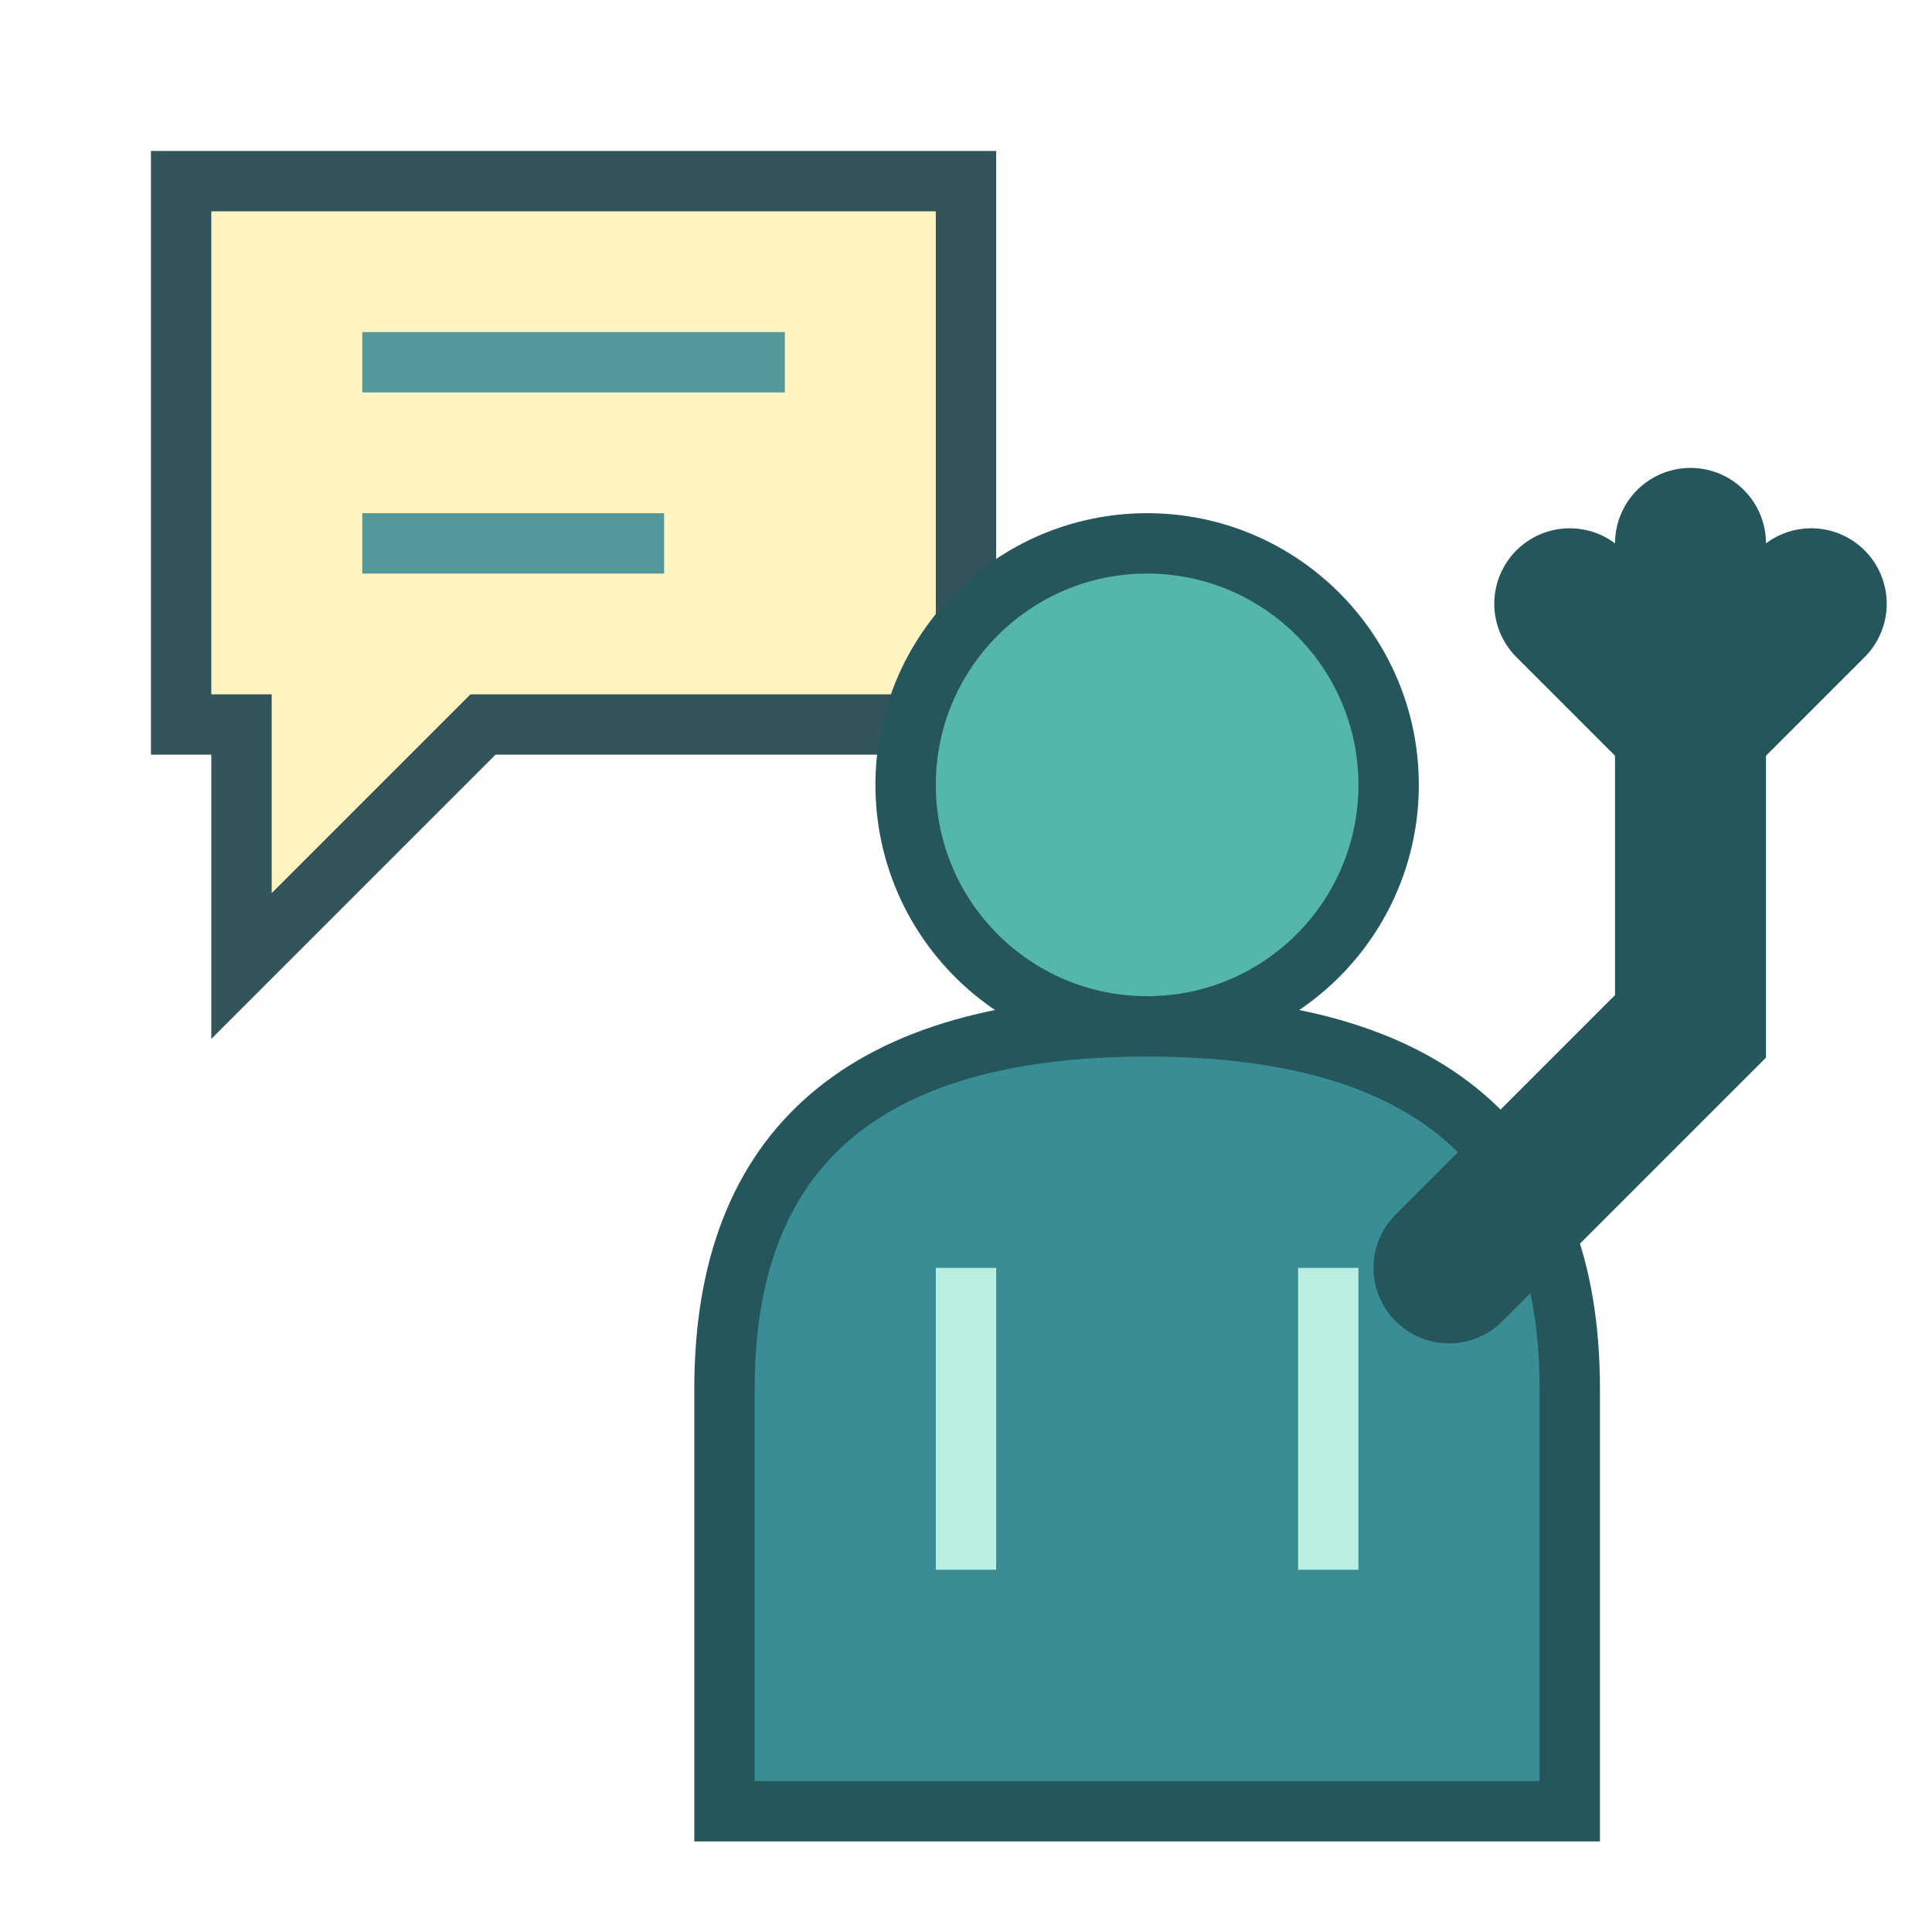
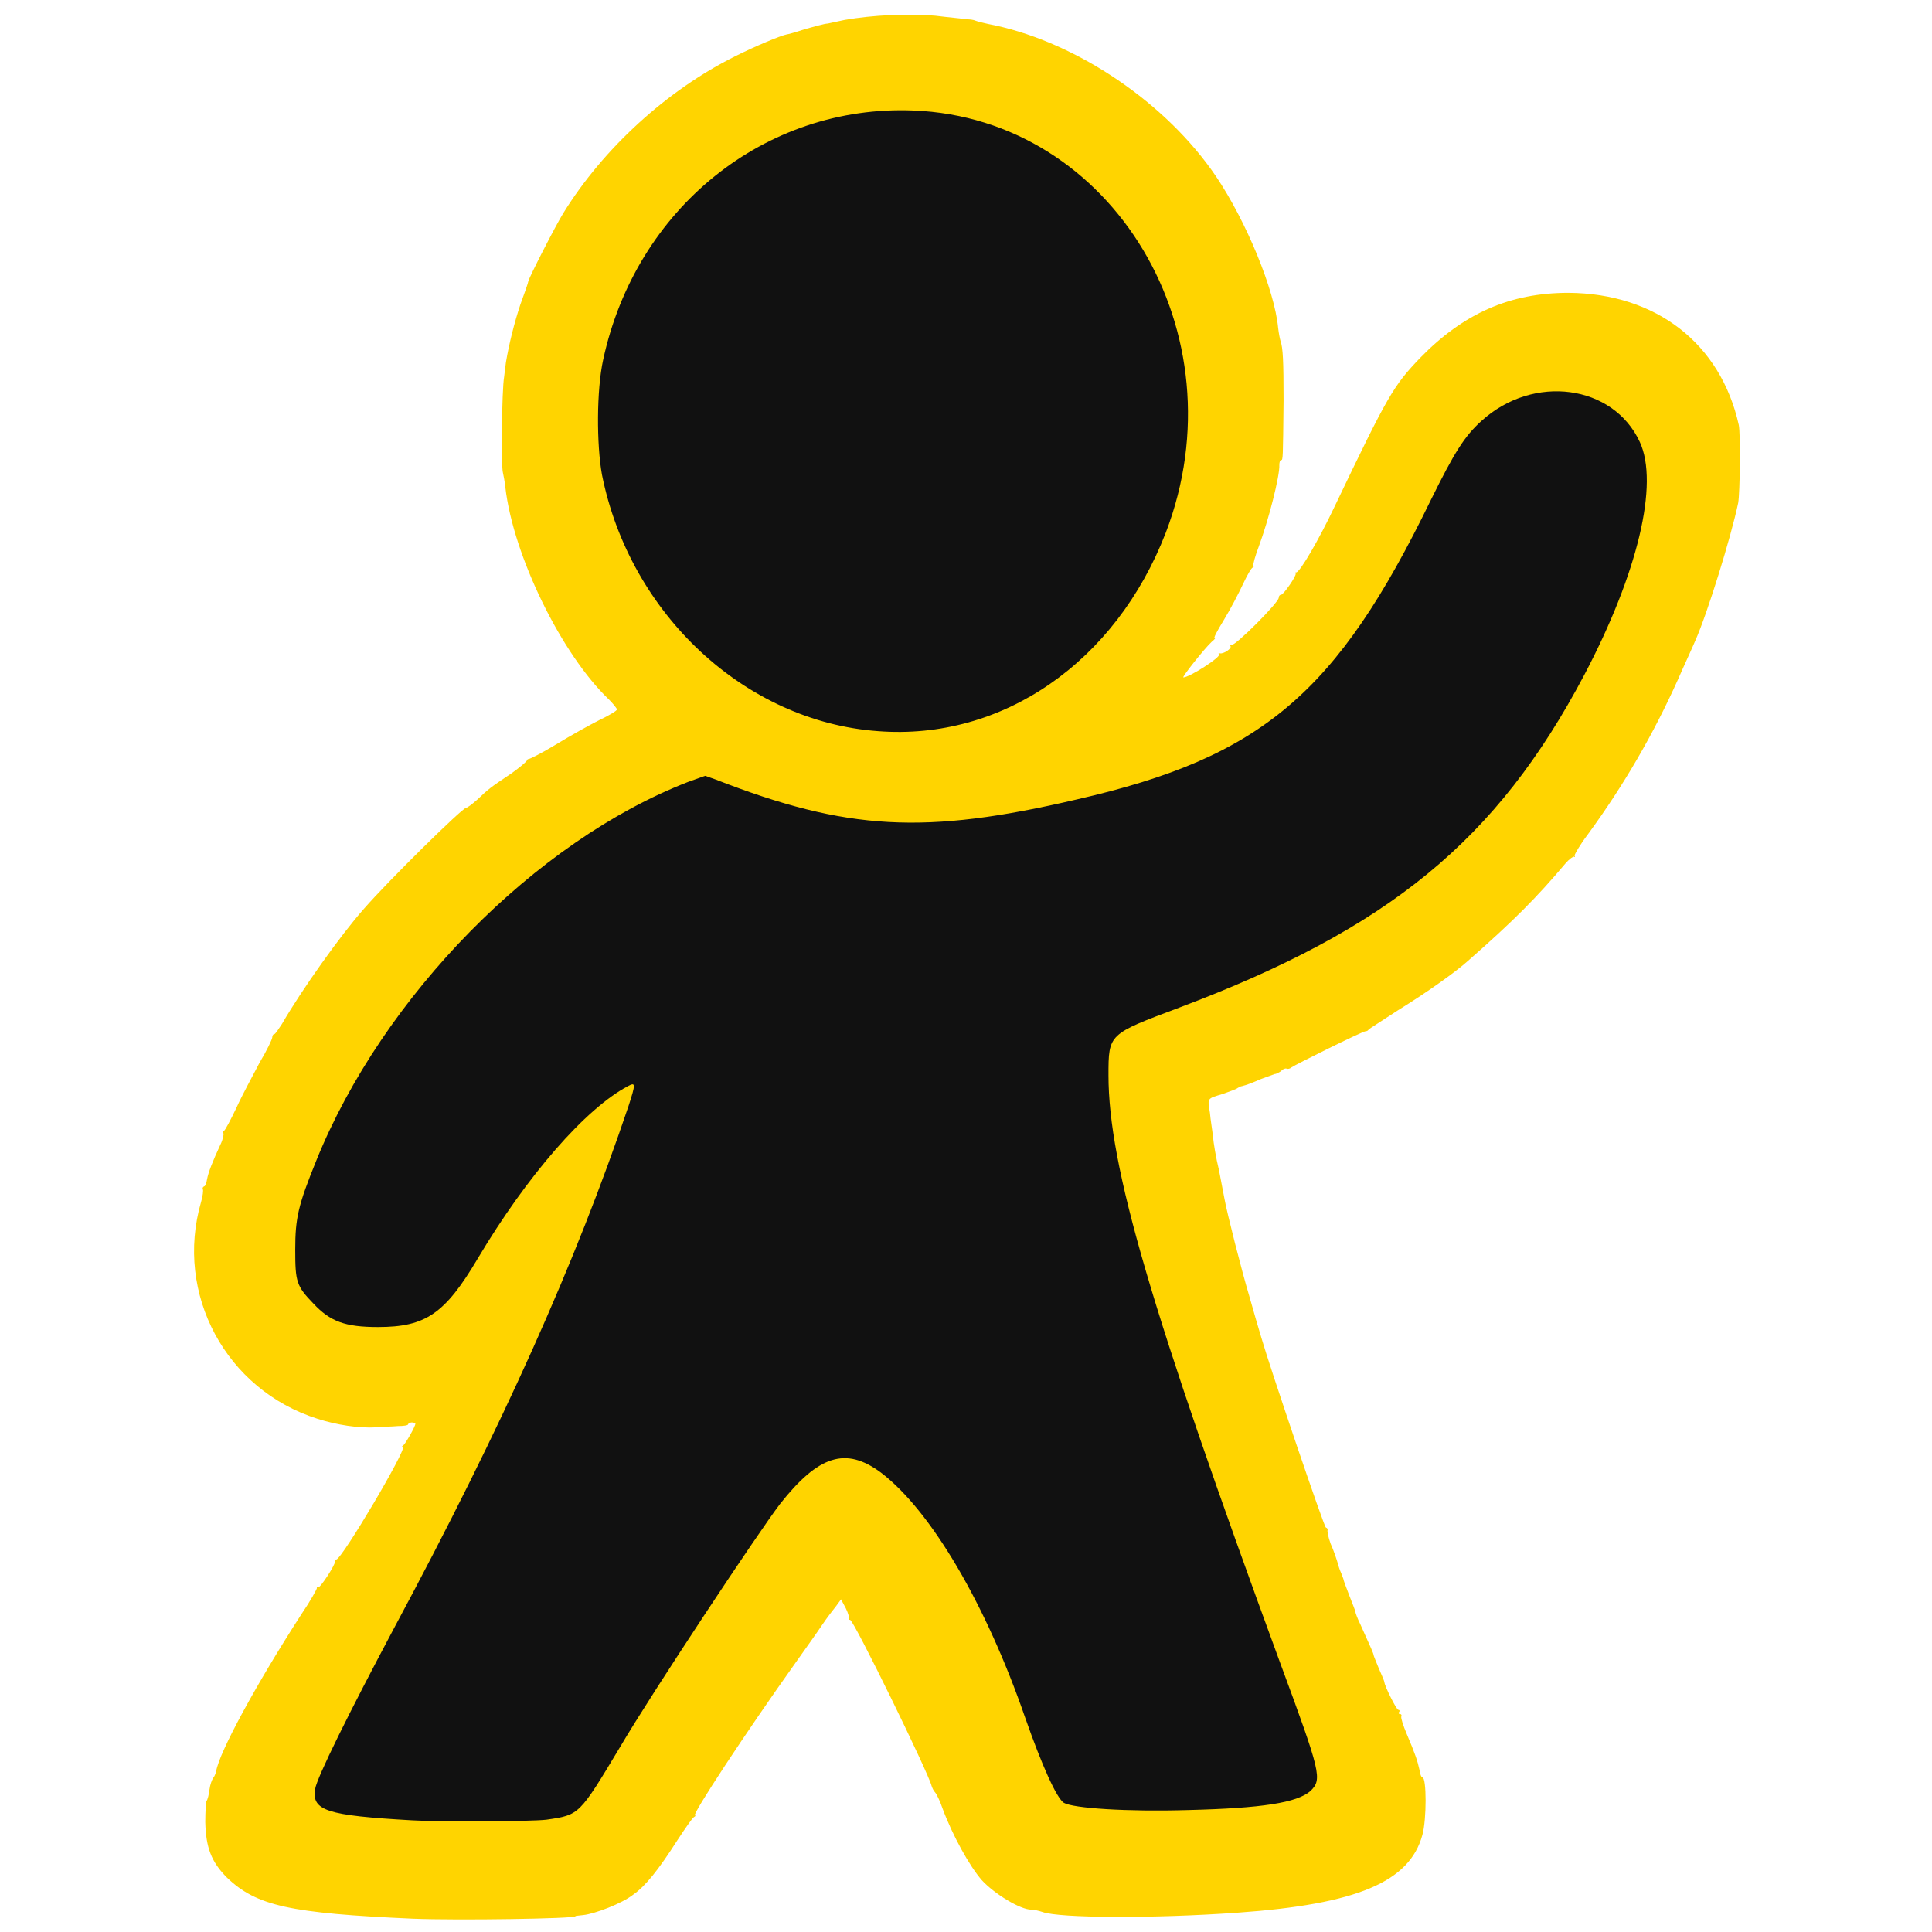
<svg xmlns="http://www.w3.org/2000/svg" width="32" height="32" viewBox="0 0 32 32">
-   <path d="M3 3h13v9H8l-4 4v-4H3z" fill="#fff4c2" stroke="#34545b" />
-   <path d="M6 6h7M6 9h5" stroke="#54989a" />
-   <circle cx="19" cy="13" r="4" fill="#55b6aa" stroke="#24565c" />
-   <path d="M12 30v-7q0-6 7-6t7 6v7z" fill="#398d94" stroke="#24565c" />
-   <path d="M24 21l4-4V9m-2 1 2 2 2-2" fill="none" stroke="#24565c" stroke-width="2.5" stroke-linecap="round" />
-   <path d="M16 21v5m6-5v5" stroke="#b9eee1" />
+   <path d="M6.84 31.78C4.81 31.69 4.25 31.57 3.76 31.10C3.50 30.84 3.41 30.60 3.40 30.18C3.40 30.01 3.41 29.85 3.42 29.83C3.44 29.81 3.46 29.72 3.47 29.64C3.48 29.56 3.51 29.48 3.53 29.45C3.55 29.43 3.57 29.38 3.58 29.34C3.63 29.02 4.26 27.87 4.99 26.74C5.14 26.52 5.25 26.32 5.25 26.30C5.24 26.29 5.25 26.28 5.27 26.29C5.30 26.31 5.56 25.91 5.55 25.86C5.54 25.84 5.55 25.83 5.57 25.83C5.66 25.83 6.76 23.97 6.67 23.97C6.65 23.97 6.65 23.96 6.68 23.94C6.71 23.92 6.88 23.63 6.88 23.58C6.88 23.57 6.85 23.56 6.82 23.56C6.79 23.56 6.76 23.58 6.76 23.59C6.76 23.61 6.68 23.62 6.59 23.62C6.49 23.63 6.33 23.63 6.23 23.64C5.95 23.66 5.57 23.60 5.26 23.50C3.74 23.02 2.89 21.43 3.33 19.91C3.36 19.81 3.37 19.71 3.36 19.70C3.35 19.68 3.36 19.66 3.38 19.65C3.40 19.65 3.42 19.59 3.43 19.53C3.45 19.42 3.52 19.24 3.65 18.96C3.69 18.88 3.71 18.79 3.70 18.77C3.69 18.75 3.69 18.73 3.71 18.73C3.73 18.72 3.82 18.55 3.92 18.34C4.01 18.14 4.19 17.81 4.30 17.60C4.42 17.40 4.51 17.21 4.51 17.18C4.51 17.16 4.52 17.13 4.54 17.13C4.56 17.13 4.61 17.05 4.67 16.96C5.00 16.39 5.64 15.49 6.03 15.05C6.44 14.58 7.66 13.38 7.72 13.38C7.74 13.38 7.82 13.32 7.91 13.24C8.09 13.07 8.11 13.05 8.47 12.81C8.61 12.71 8.73 12.61 8.73 12.59C8.73 12.58 8.75 12.57 8.76 12.57C8.78 12.57 8.98 12.47 9.21 12.33C9.44 12.19 9.76 12.01 9.92 11.93C10.09 11.85 10.22 11.77 10.22 11.75C10.22 11.74 10.16 11.66 10.09 11.59C9.30 10.84 8.50 9.20 8.37 8.07C8.36 7.98 8.34 7.87 8.33 7.83C8.30 7.75 8.31 6.47 8.35 6.24C8.36 6.17 8.37 6.06 8.38 6.00C8.43 5.70 8.52 5.34 8.62 5.04C8.69 4.85 8.75 4.68 8.75 4.66C8.76 4.60 9.20 3.74 9.33 3.53C9.99 2.46 11.05 1.49 12.18 0.93C12.52 0.76 12.93 0.59 13.03 0.57C13.05 0.57 13.19 0.53 13.34 0.48C13.49 0.44 13.66 0.39 13.71 0.39C13.76 0.38 13.89 0.35 13.99 0.33C14.44 0.25 15.05 0.22 15.49 0.26C15.73 0.29 15.97 0.31 16.02 0.32C16.07 0.32 16.13 0.33 16.15 0.34C16.17 0.35 16.32 0.39 16.48 0.42C17.86 0.72 19.32 1.71 20.14 2.92C20.64 3.66 21.11 4.80 21.17 5.43C21.18 5.52 21.20 5.62 21.21 5.65C21.25 5.76 21.26 5.98 21.26 6.63C21.25 7.61 21.25 7.62 21.22 7.62C21.20 7.62 21.19 7.66 21.19 7.70C21.20 7.88 21.01 8.62 20.85 9.05C20.79 9.21 20.75 9.35 20.76 9.37C20.77 9.39 20.76 9.40 20.75 9.40C20.73 9.40 20.66 9.52 20.59 9.67C20.52 9.82 20.38 10.09 20.27 10.27C20.16 10.45 20.09 10.58 20.12 10.57C20.14 10.56 20.12 10.59 20.07 10.63C19.95 10.74 19.57 11.22 19.60 11.22C19.70 11.22 20.23 10.88 20.19 10.84C20.18 10.82 20.18 10.81 20.20 10.82C20.26 10.84 20.41 10.74 20.38 10.70C20.37 10.67 20.37 10.67 20.40 10.68C20.45 10.71 21.18 9.98 21.18 9.90C21.18 9.87 21.20 9.85 21.22 9.85C21.26 9.85 21.48 9.53 21.46 9.50C21.44 9.49 21.45 9.48 21.47 9.48C21.53 9.48 21.85 8.93 22.11 8.38C22.99 6.54 23.08 6.39 23.52 5.93C24.24 5.19 25.01 4.85 25.98 4.85C27.43 4.86 28.50 5.69 28.80 7.04C28.83 7.19 28.82 8.16 28.79 8.33C28.67 8.90 28.28 10.16 28.08 10.61C28.03 10.73 27.89 11.03 27.79 11.26C27.39 12.15 26.90 13.00 26.30 13.82C26.17 13.99 26.08 14.15 26.08 14.17C26.09 14.20 26.09 14.20 26.07 14.19C26.06 14.18 25.99 14.23 25.93 14.30C25.45 14.87 25.06 15.26 24.32 15.91C24.11 16.10 23.63 16.44 23.16 16.73C22.90 16.90 22.68 17.04 22.67 17.05C22.66 17.07 22.64 17.08 22.62 17.08C22.57 17.08 21.44 17.64 21.39 17.68C21.37 17.70 21.33 17.71 21.31 17.70C21.29 17.69 21.24 17.71 21.22 17.74C21.19 17.76 21.14 17.79 21.11 17.79C21.08 17.80 20.98 17.84 20.89 17.87C20.73 17.94 20.65 17.97 20.57 17.99C20.55 17.99 20.52 18.01 20.50 18.02C20.48 18.04 20.36 18.08 20.25 18.12C19.99 18.20 20.00 18.18 20.04 18.43C20.05 18.55 20.08 18.72 20.09 18.82C20.10 18.93 20.14 19.18 20.19 19.38C20.23 19.59 20.27 19.80 20.28 19.85C20.32 20.08 20.57 21.06 20.69 21.46C20.76 21.71 20.85 22.02 20.89 22.15C21.04 22.67 21.93 25.29 21.96 25.30C21.99 25.31 21.99 25.33 21.99 25.34C21.98 25.36 22.00 25.46 22.04 25.57C22.09 25.68 22.14 25.83 22.16 25.90C22.18 25.98 22.21 26.05 22.22 26.07C22.23 26.09 22.24 26.13 22.25 26.15C22.25 26.17 22.30 26.30 22.35 26.43C22.40 26.56 22.45 26.68 22.45 26.70C22.45 26.71 22.48 26.80 22.53 26.90C22.72 27.32 22.75 27.39 22.75 27.41C22.75 27.42 22.79 27.52 22.84 27.64C22.89 27.75 22.93 27.85 22.93 27.86C22.93 27.92 23.13 28.32 23.16 28.32C23.18 28.32 23.19 28.34 23.17 28.36C23.16 28.38 23.17 28.39 23.19 28.39C23.21 28.39 23.22 28.41 23.21 28.43C23.20 28.45 23.24 28.58 23.30 28.72C23.44 29.05 23.48 29.17 23.51 29.31C23.52 29.38 23.54 29.44 23.56 29.44C23.63 29.44 23.63 30.14 23.56 30.39C23.35 31.17 22.48 31.54 20.50 31.68C19.09 31.78 17.55 31.77 17.27 31.67C17.21 31.65 17.13 31.63 17.08 31.63C16.90 31.63 16.47 31.37 16.26 31.14C16.06 30.91 15.78 30.41 15.61 29.95C15.57 29.83 15.51 29.71 15.49 29.69C15.46 29.66 15.44 29.61 15.43 29.58C15.38 29.37 14.14 26.83 14.08 26.83C14.06 26.83 14.05 26.82 14.06 26.81C14.07 26.80 14.05 26.72 14.01 26.64L13.93 26.49 13.85 26.60C13.81 26.65 13.70 26.79 13.62 26.91C13.54 27.03 13.34 27.31 13.17 27.55C12.35 28.70 11.45 30.07 11.51 30.07C11.53 30.07 11.52 30.08 11.49 30.10C11.47 30.11 11.35 30.28 11.22 30.48C10.90 30.98 10.69 31.24 10.49 31.38C10.30 31.53 9.85 31.70 9.66 31.72C9.59 31.73 9.53 31.73 9.53 31.74C9.53 31.78 7.58 31.81 6.84 31.78Z" fill="#ffd400" />
+   <path d="M6.82 30.15C5.41 30.07 5.16 29.99 5.22 29.63C5.25 29.44 5.78 28.37 6.52 26.98C8.34 23.59 9.54 20.90 10.41 18.32C10.53 17.95 10.53 17.92 10.40 17.99C9.70 18.36 8.73 19.47 7.91 20.85C7.37 21.76 7.05 21.98 6.26 21.98C5.72 21.98 5.47 21.89 5.19 21.59C4.91 21.30 4.89 21.23 4.89 20.70C4.89 20.17 4.94 19.96 5.24 19.22C6.34 16.50 8.87 13.93 11.40 12.95L11.68 12.85 11.85 12.91C14.03 13.76 15.32 13.83 17.84 13.24C20.90 12.54 22.14 11.49 23.70 8.28C24.09 7.49 24.26 7.22 24.54 6.97C25.40 6.19 26.72 6.37 27.16 7.32C27.48 8.01 27.13 9.49 26.24 11.18C24.79 13.92 23.01 15.38 19.53 16.69C18.36 17.13 18.36 17.12 18.36 17.81C18.36 19.31 19.06 21.70 21.21 27.56C21.88 29.37 21.90 29.47 21.71 29.66C21.49 29.86 20.90 29.95 19.68 29.98C18.66 30.01 17.77 29.95 17.62 29.86C17.50 29.78 17.26 29.25 16.98 28.45C16.33 26.57 15.42 25.02 14.59 24.39C14.01 23.96 13.56 24.10 12.92 24.91C12.56 25.38 10.81 28.02 10.28 28.92C9.59 30.07 9.60 30.06 9.05 30.14C8.80 30.17 7.31 30.18 6.82 30.15ZM14.54 12.11C12.34 11.95 10.43 10.17 9.97 7.86C9.88 7.36 9.88 6.46 9.99 5.96C10.53 3.45 12.67 1.73 15.13 1.83C18.44 1.96 20.57 5.53 19.31 8.82C18.48 10.97 16.60 12.27 14.54 12.11Z" fill="#111" />
</svg>
